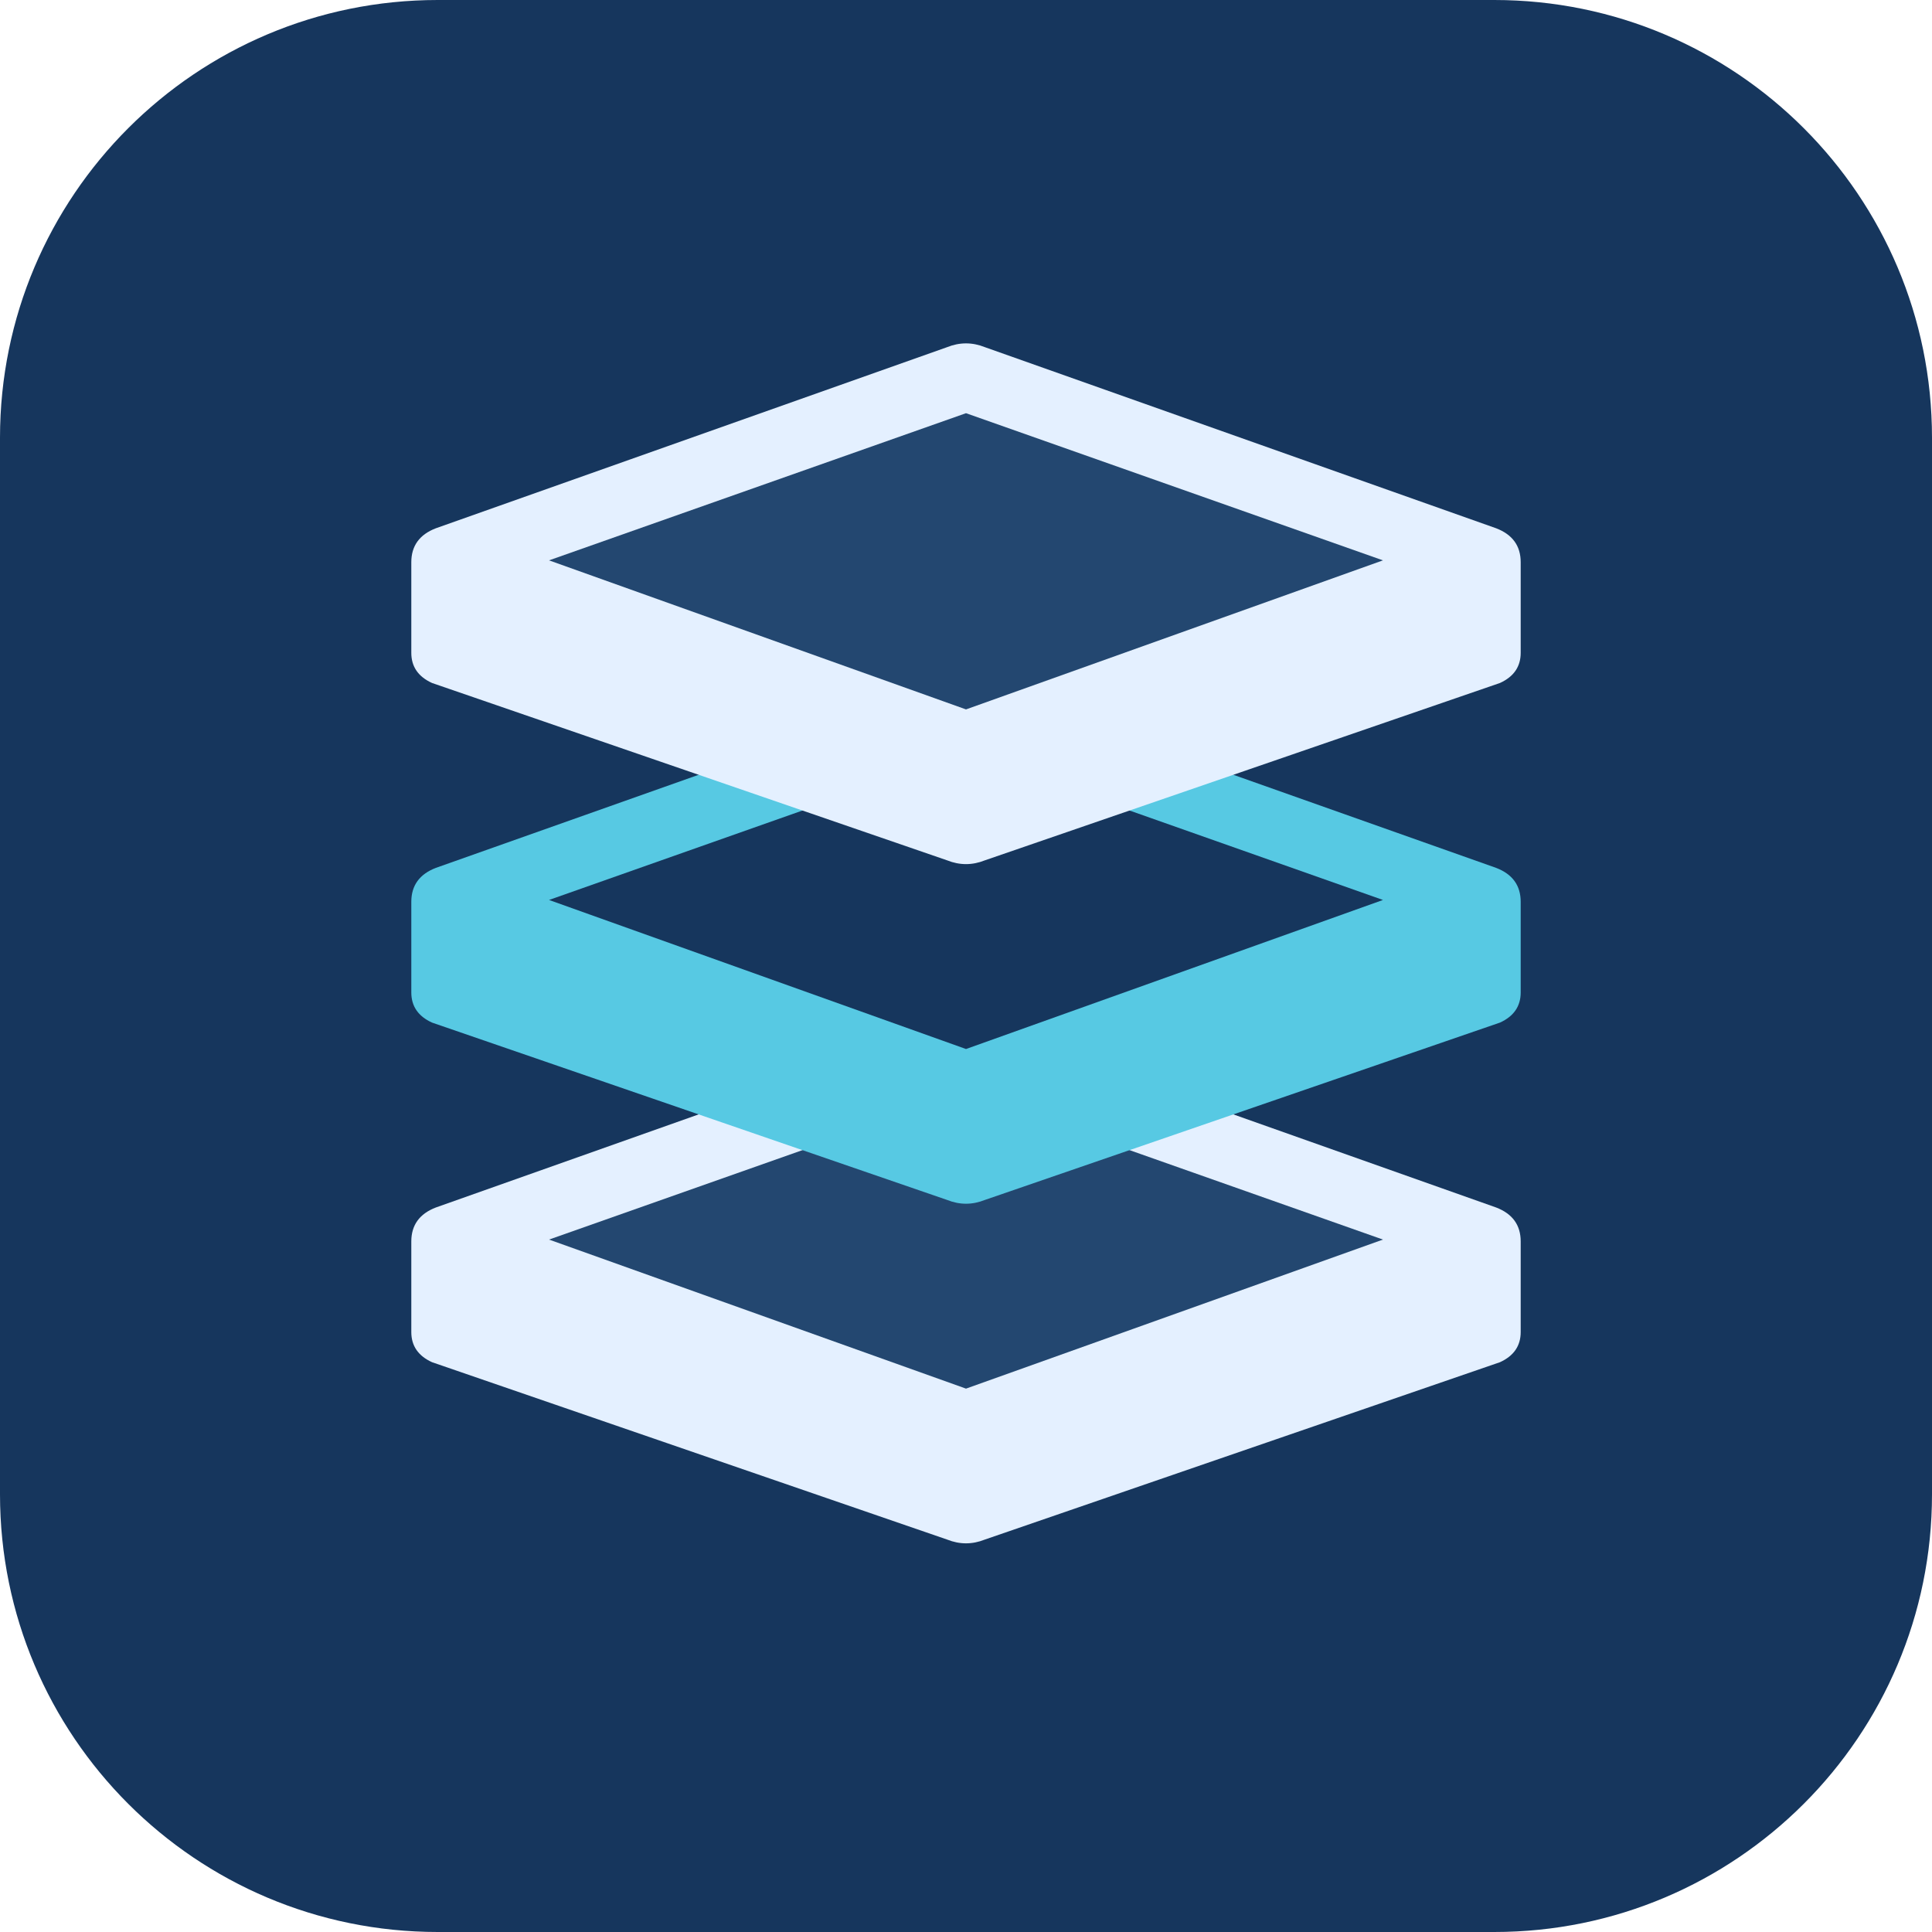
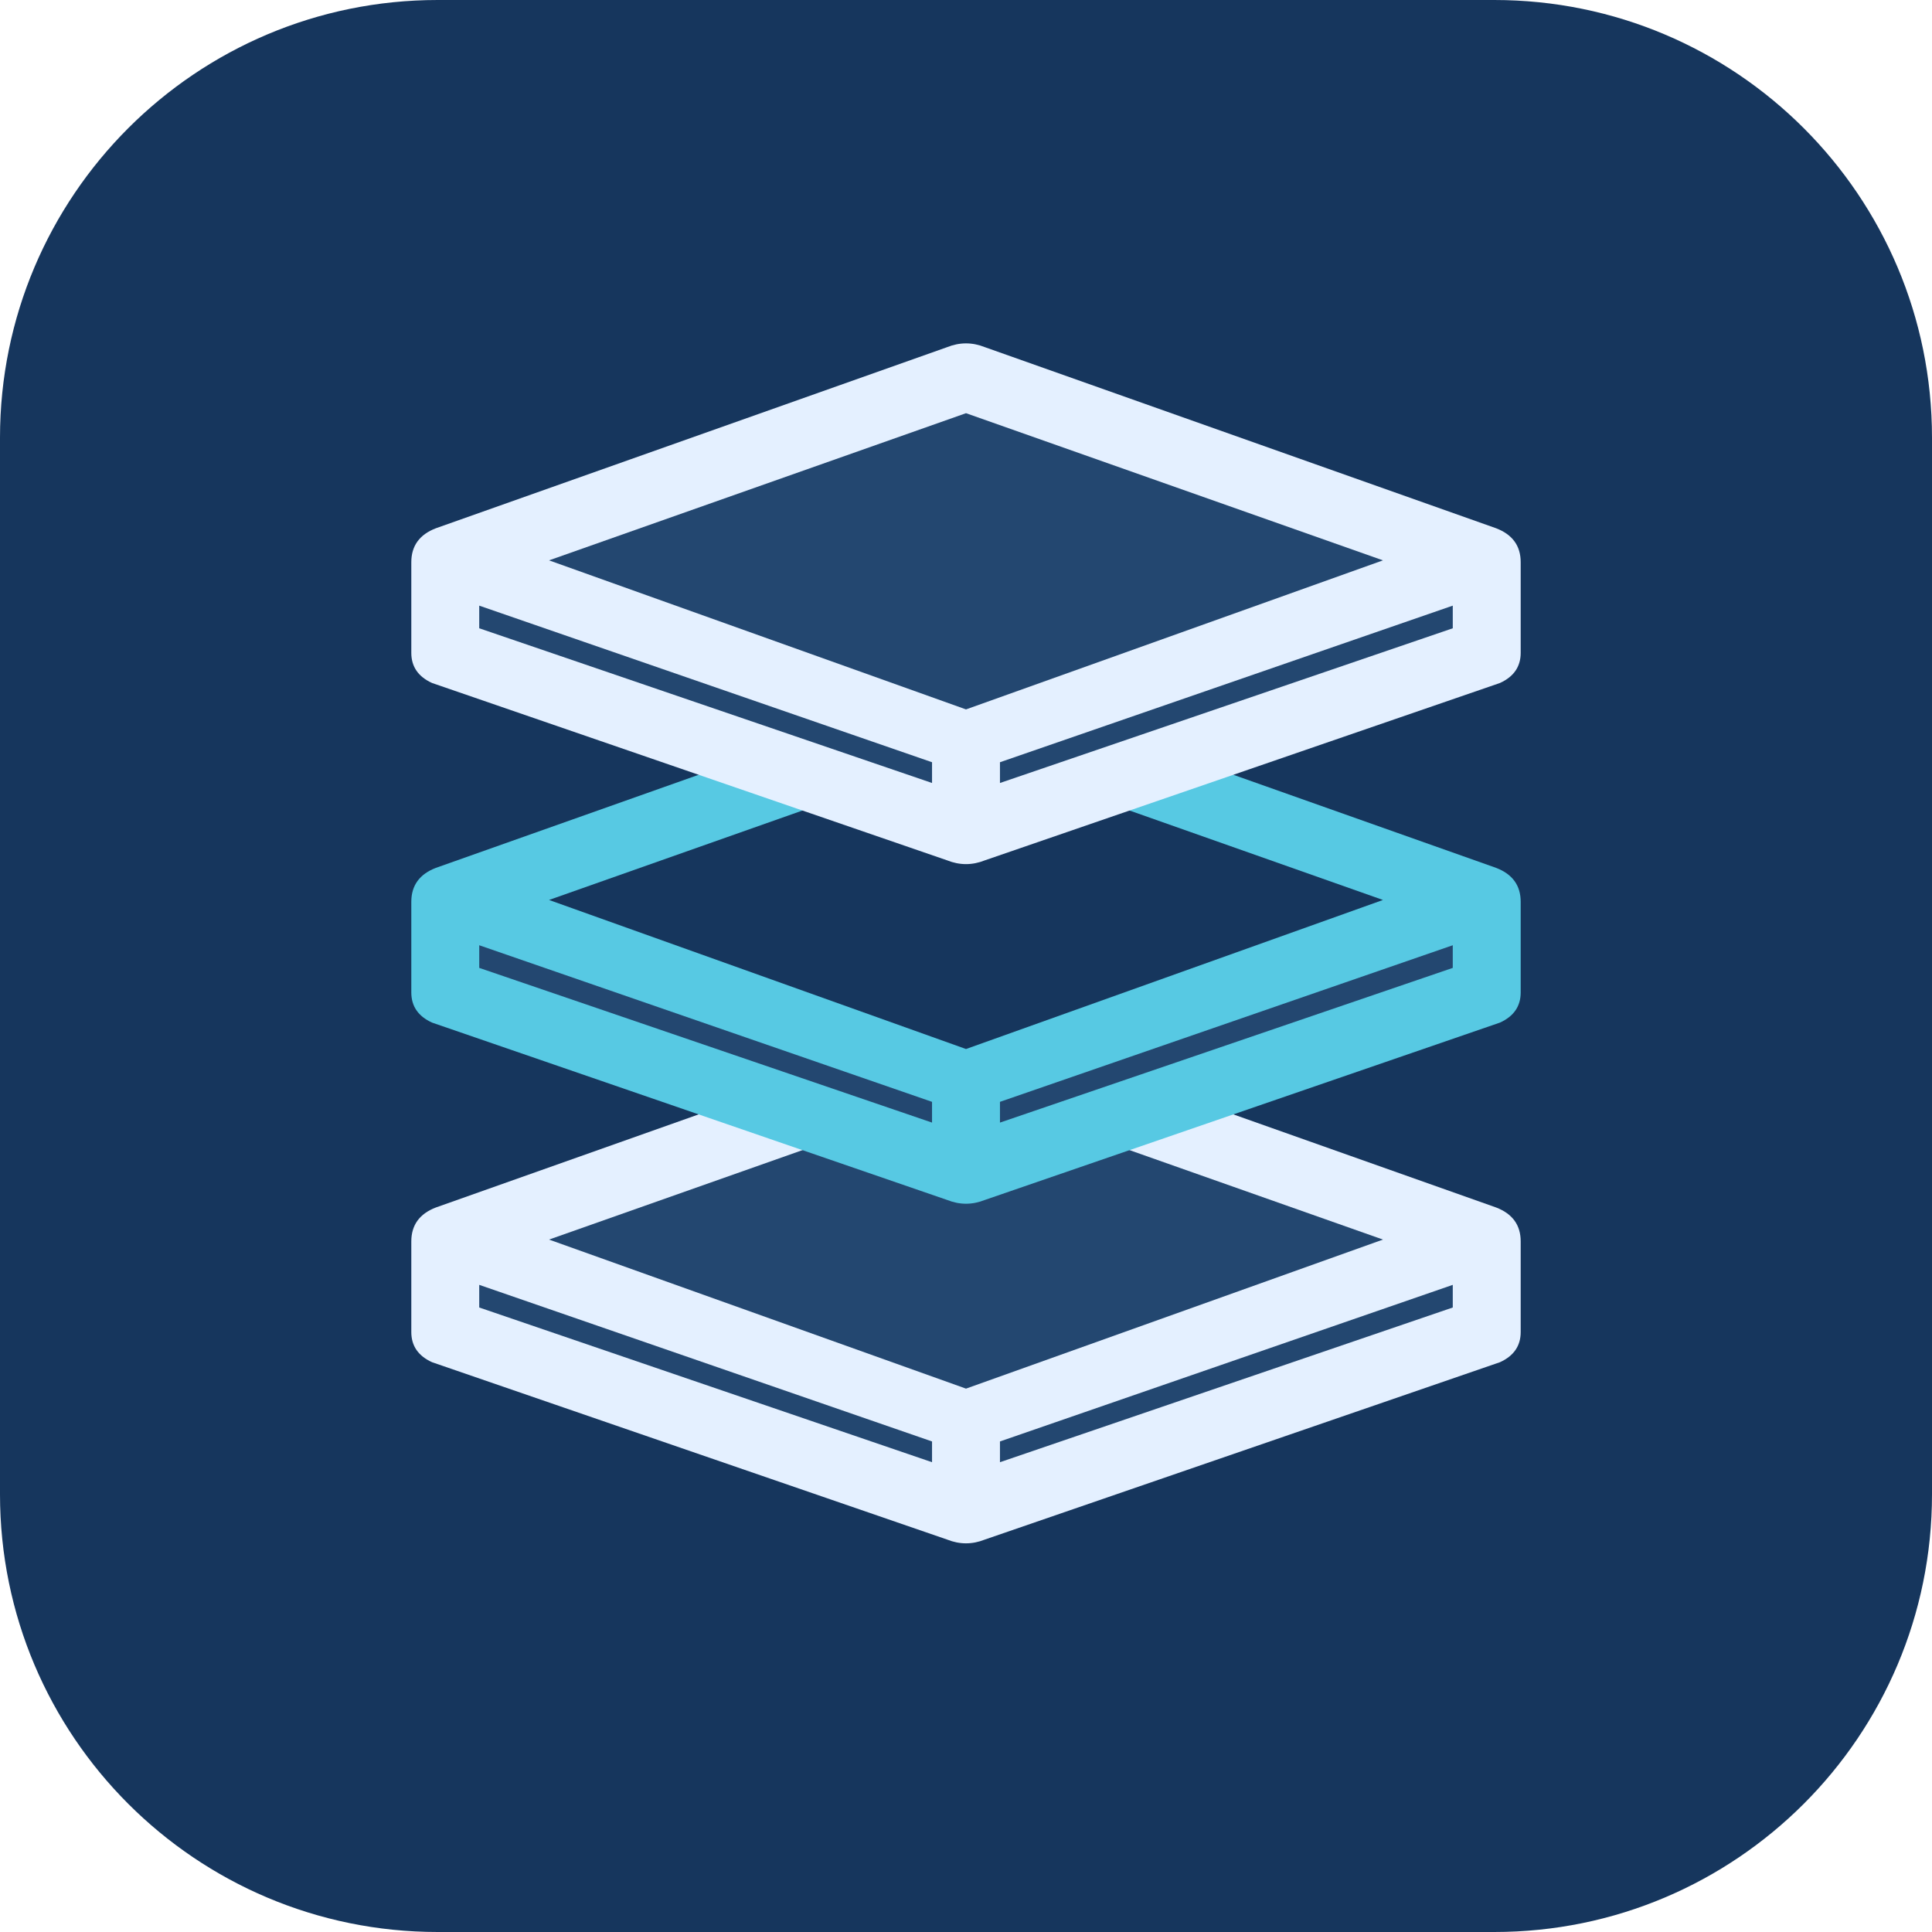
<svg xmlns="http://www.w3.org/2000/svg" width="1024" height="1024" viewBox="0 0 1024 1024">
  <rect width="1024" height="1024" rx="232" fill="#16365D" />
  <path d="M502 544 Q512 540 522 544 L793 640 Q806 645 806 658 V706 Q806 717 795 722 L522 816 Q512 820 502 816 L229 722 Q218 717 218 706 V658 Q218 645 231 640 Z" fill="#E4F0FF" />
  <path d="M291 657 L512 579 L733 657 L512 736 Z" fill="#234770" />
+   <path d="M254 681 L494 764 V775 L254 693 Z M530 764 L770 681 V693 L530 775 Z" fill="#234770" />
  <path d="M502 364 Q512 360 522 364 L793 460 Q806 465 806 478 V526 Q806 537 795 542 L522 636 Q512 640 502 636 L229 542 Q218 537 218 526 V478 Q218 465 231 460 Z" fill="#57C9E3" />
  <path d="M291 477 L512 399 L733 477 L512 556 Z" fill="#16365D" />
+   <path d="M254 501 L494 584 V595 L254 513 Z M530 584 L770 501 V513 L530 595 Z" fill="#234770" />
  <path d="M502 184 Q512 180 522 184 L793 280 Q806 285 806 298 V346 Q806 357 795 362 L522 456 Q512 460 502 456 L229 362 Q218 357 218 346 V298 Q218 285 231 280 Z" fill="#E4F0FF" />
  <path d="M291 297 L512 219 L733 297 L512 376 Z" fill="#234770" />
+   <path d="M254 321 L494 404 V415 L254 333 Z M530 404 L770 321 V333 L530 415 Z" fill="#234770" />
</svg>
